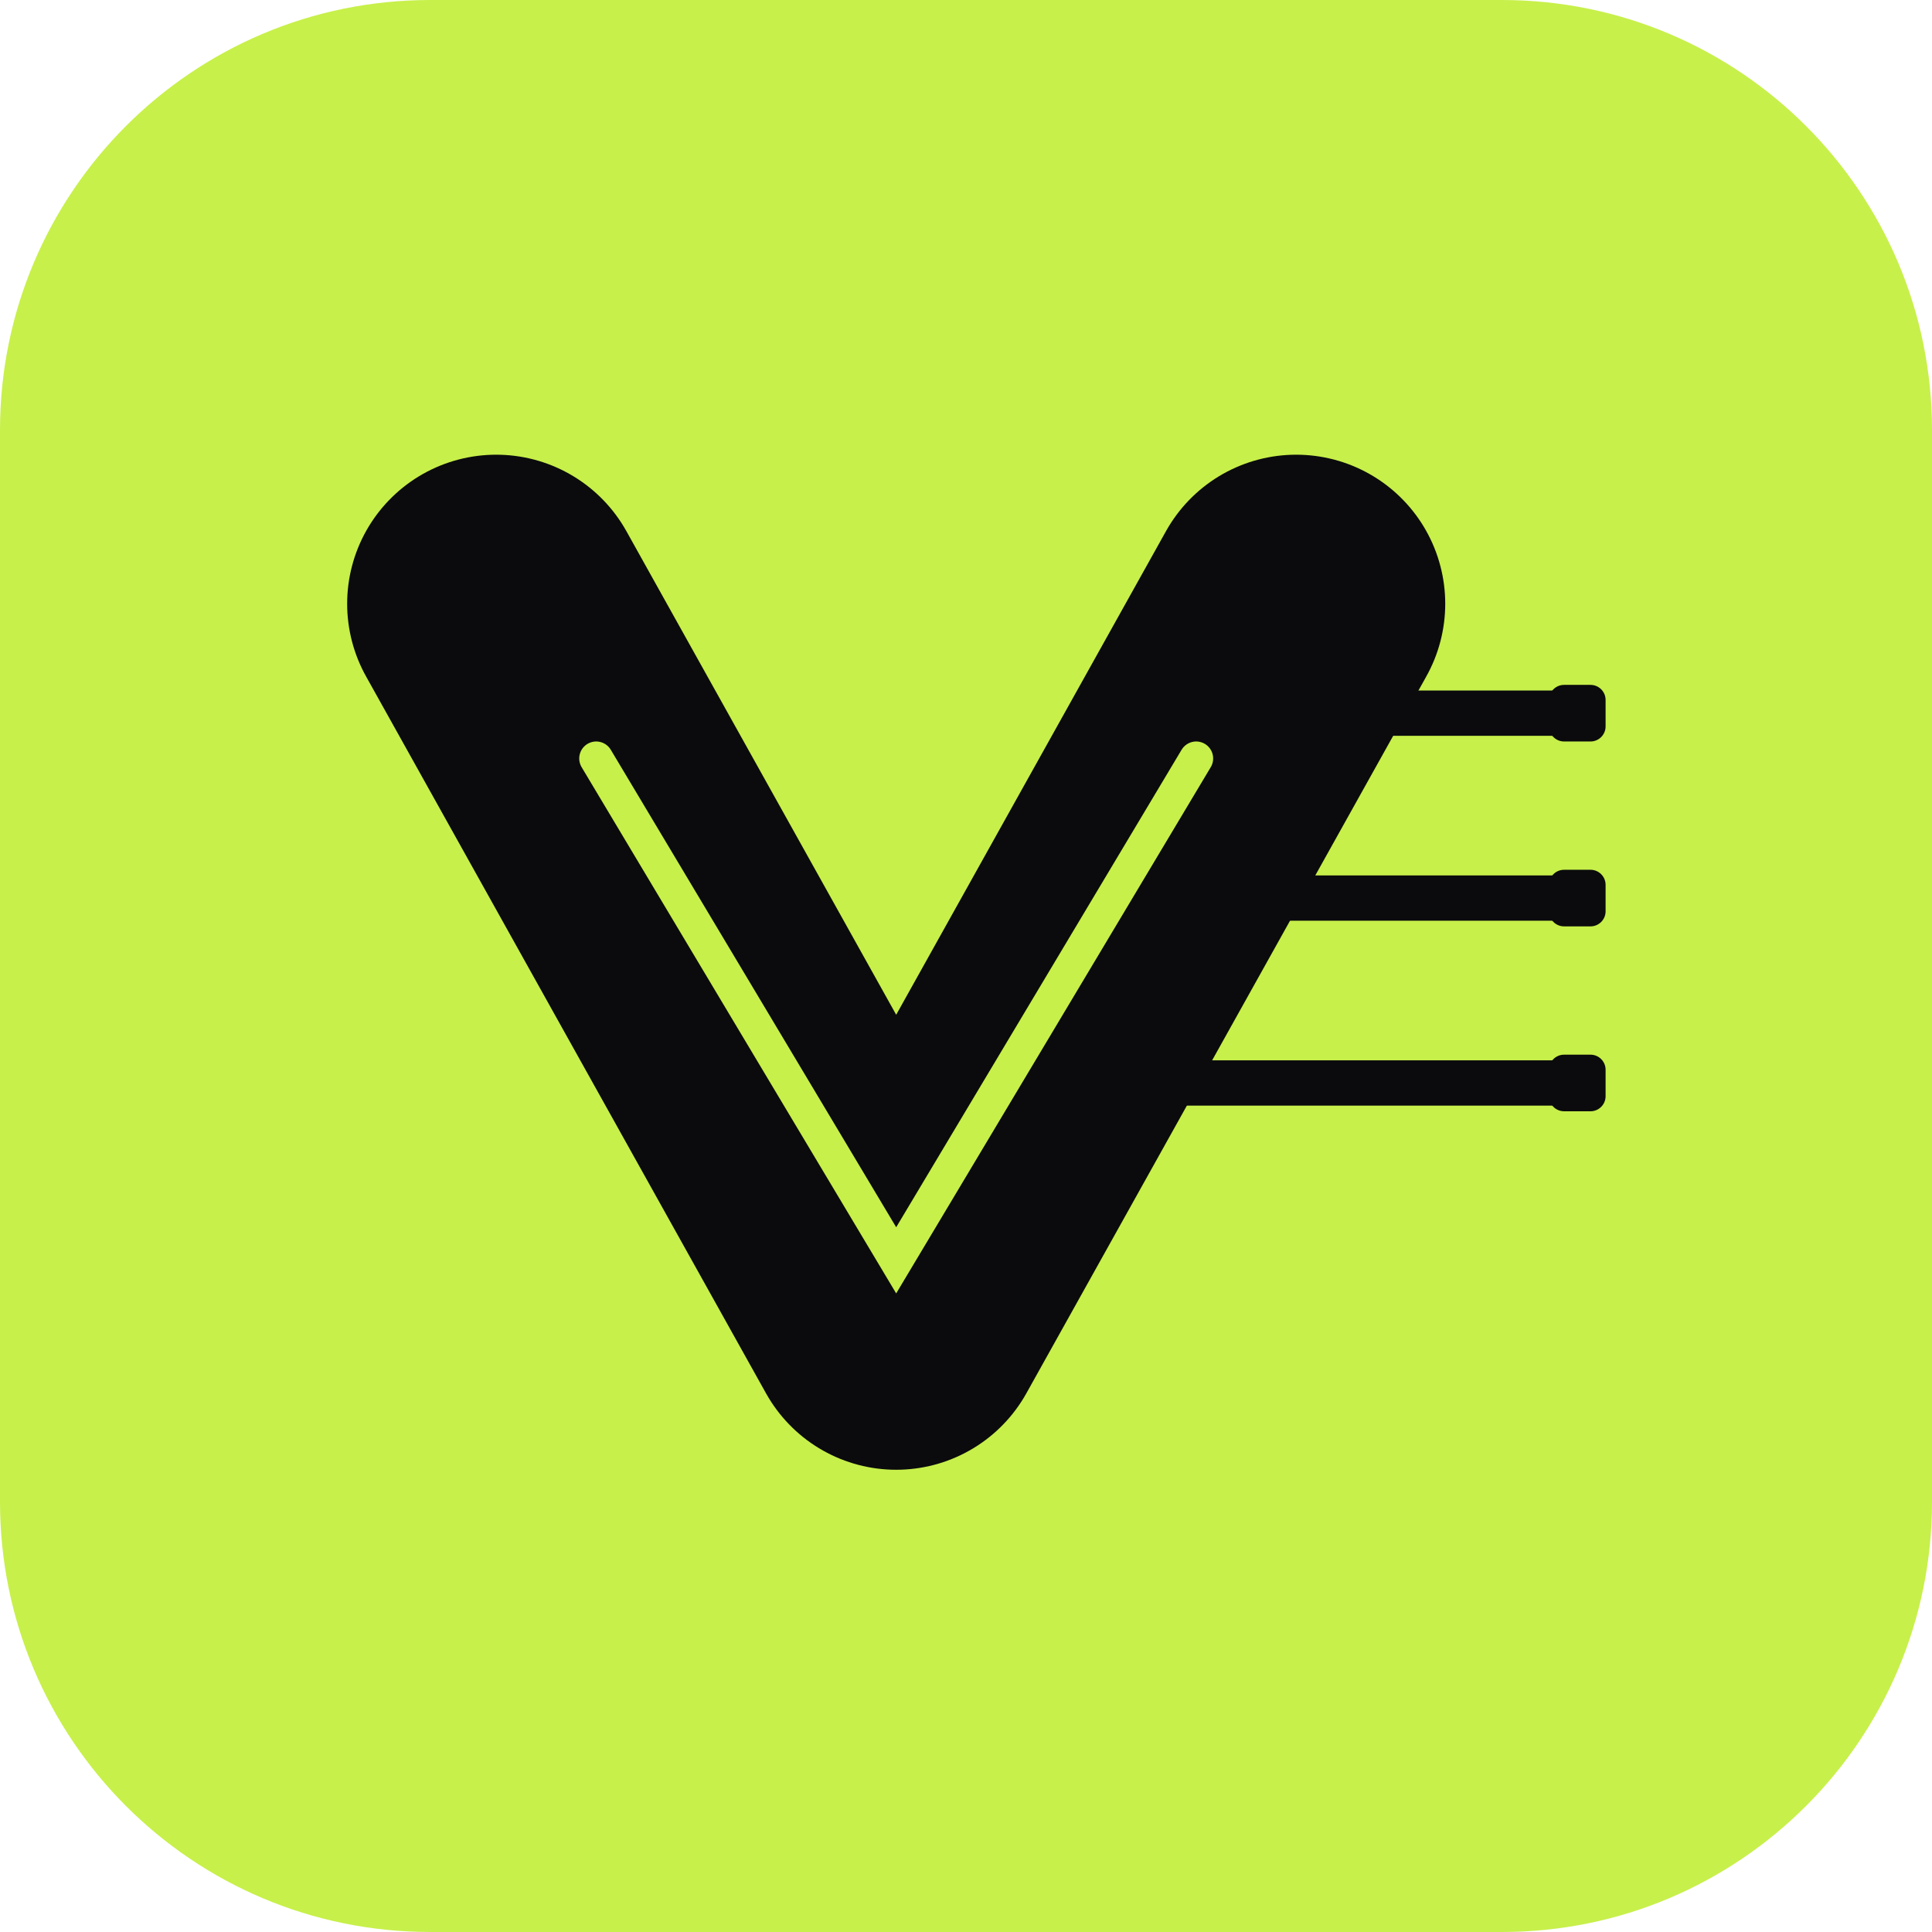
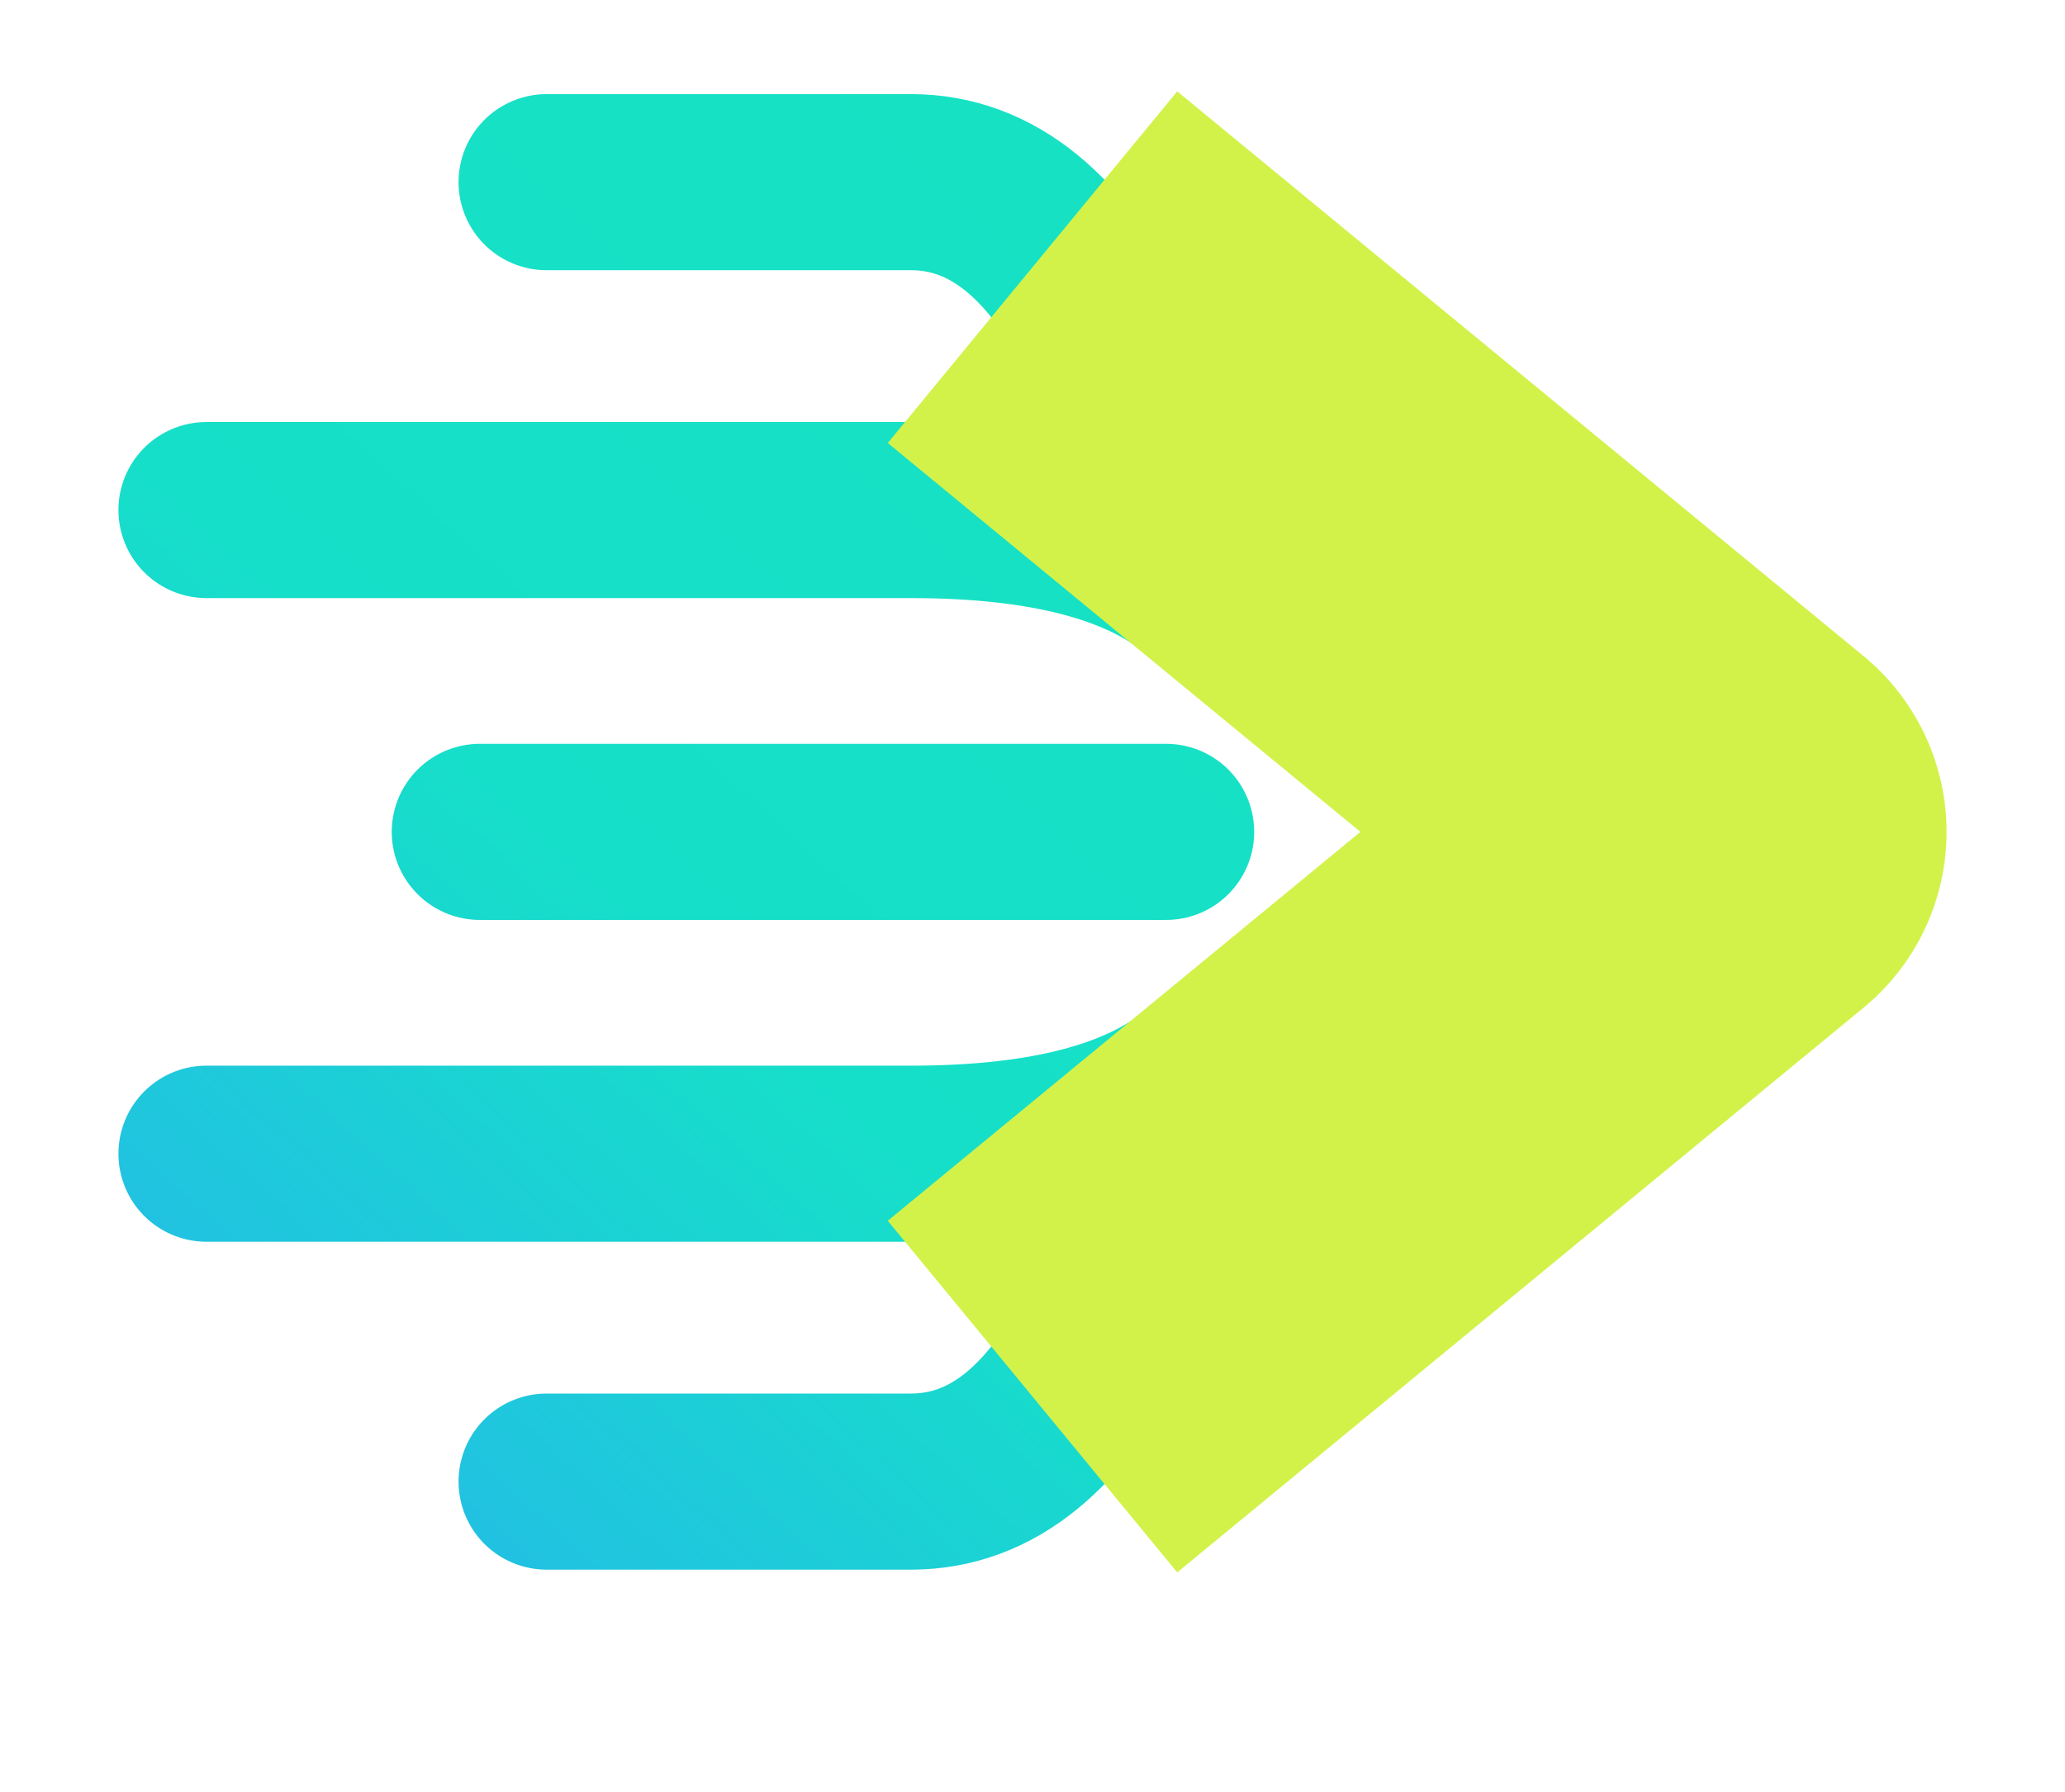
- <svg xmlns="http://www.w3.org/2000/svg" width="1024" height="1024" viewBox="0 0 1024 1024" role="img" aria-label="Vector">
-   <rect width="1024" height="1024" rx="228" fill="#C7F04A" />
-   <g stroke="#0B0B0D" fill="none" stroke-linecap="round">
-     <path d="M556 574 L836 574" stroke-width="24" />
-     <path d="M610 476 L836 476" stroke-width="24" />
-     <path d="M664 378 L836 378" stroke-width="24" />
-     <path d="M263 320 L475 700 L687 320" stroke-width="158" stroke-linejoin="round" />
+ <svg xmlns="http://www.w3.org/2000/svg" width="680" height="590" viewBox="220 110 680 590" role="img" aria-label="Vector">
+   <defs>
+     <linearGradient id="lane" x1="260" y1="600" x2="640" y2="180" gradientUnits="userSpaceOnUse">
+       <stop offset="0" stop-color="#25B7EA" />
+       <stop offset="0.45" stop-color="#16DFC9" />
+       <stop offset="1" stop-color="#16E2C2" />
+     </linearGradient>
+   </defs>
+   <g fill="none" stroke="url(#lane)" stroke-width="58" stroke-linecap="round">
+     <path d="M400 170 H520 Q560 170 586 224" />
+     <path d="M288 278 H520 Q582 278 612 300" />
+     <path d="M378 384 H604" />
+     <path d="M288 490 H520 Q582 490 612 468" />
+     <path d="M400 598 H520 Q560 598 586 544" />
  </g>
-   <path d="M316 402 L475 668 L634 402" fill="none" stroke="#C7F04A" stroke-width="18" stroke-linecap="round" />
-   <g fill="#0B0B0D">
-     <rect x="821" y="559" width="30" height="30" rx="8" />
-     <rect x="821" y="461" width="30" height="30" rx="8" />
-     <rect x="821" y="363" width="30" height="30" rx="8" />
-   </g>
+   <path d="M560 198 L786 384 L560 570" fill="none" stroke="#D2F24A" stroke-width="150" stroke-linejoin="round" stroke-linecap="butt" />
</svg>
